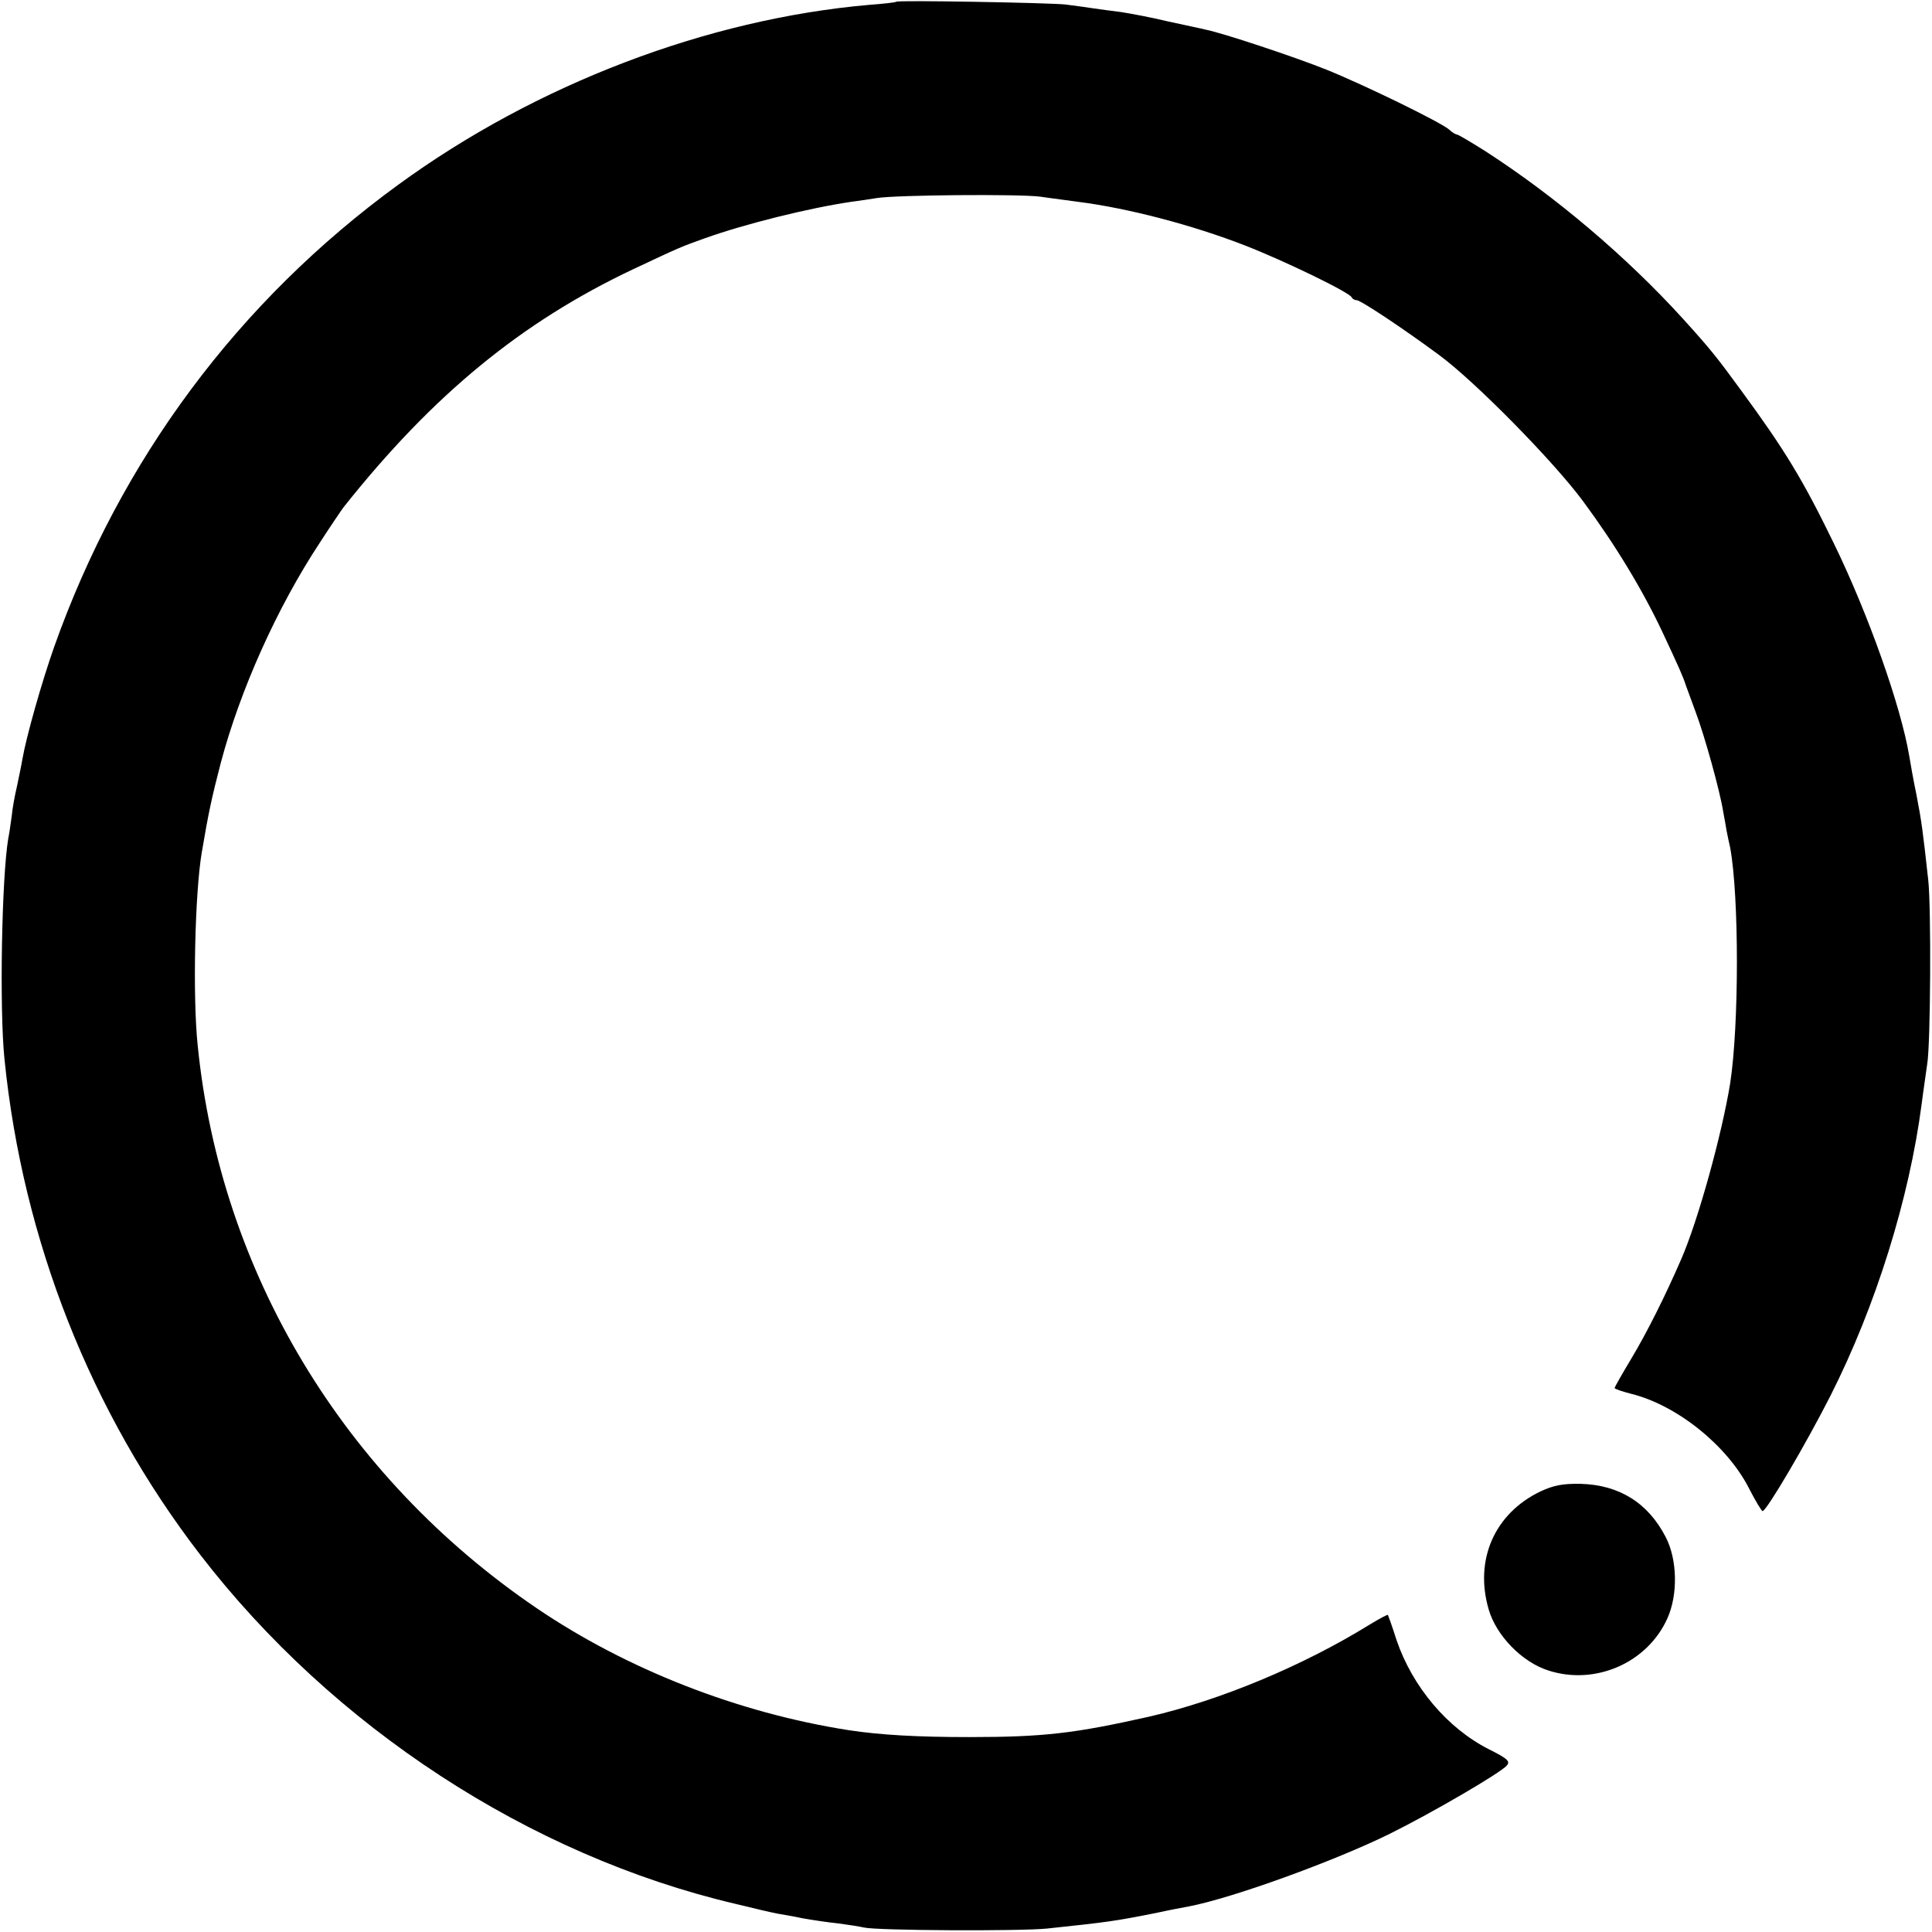
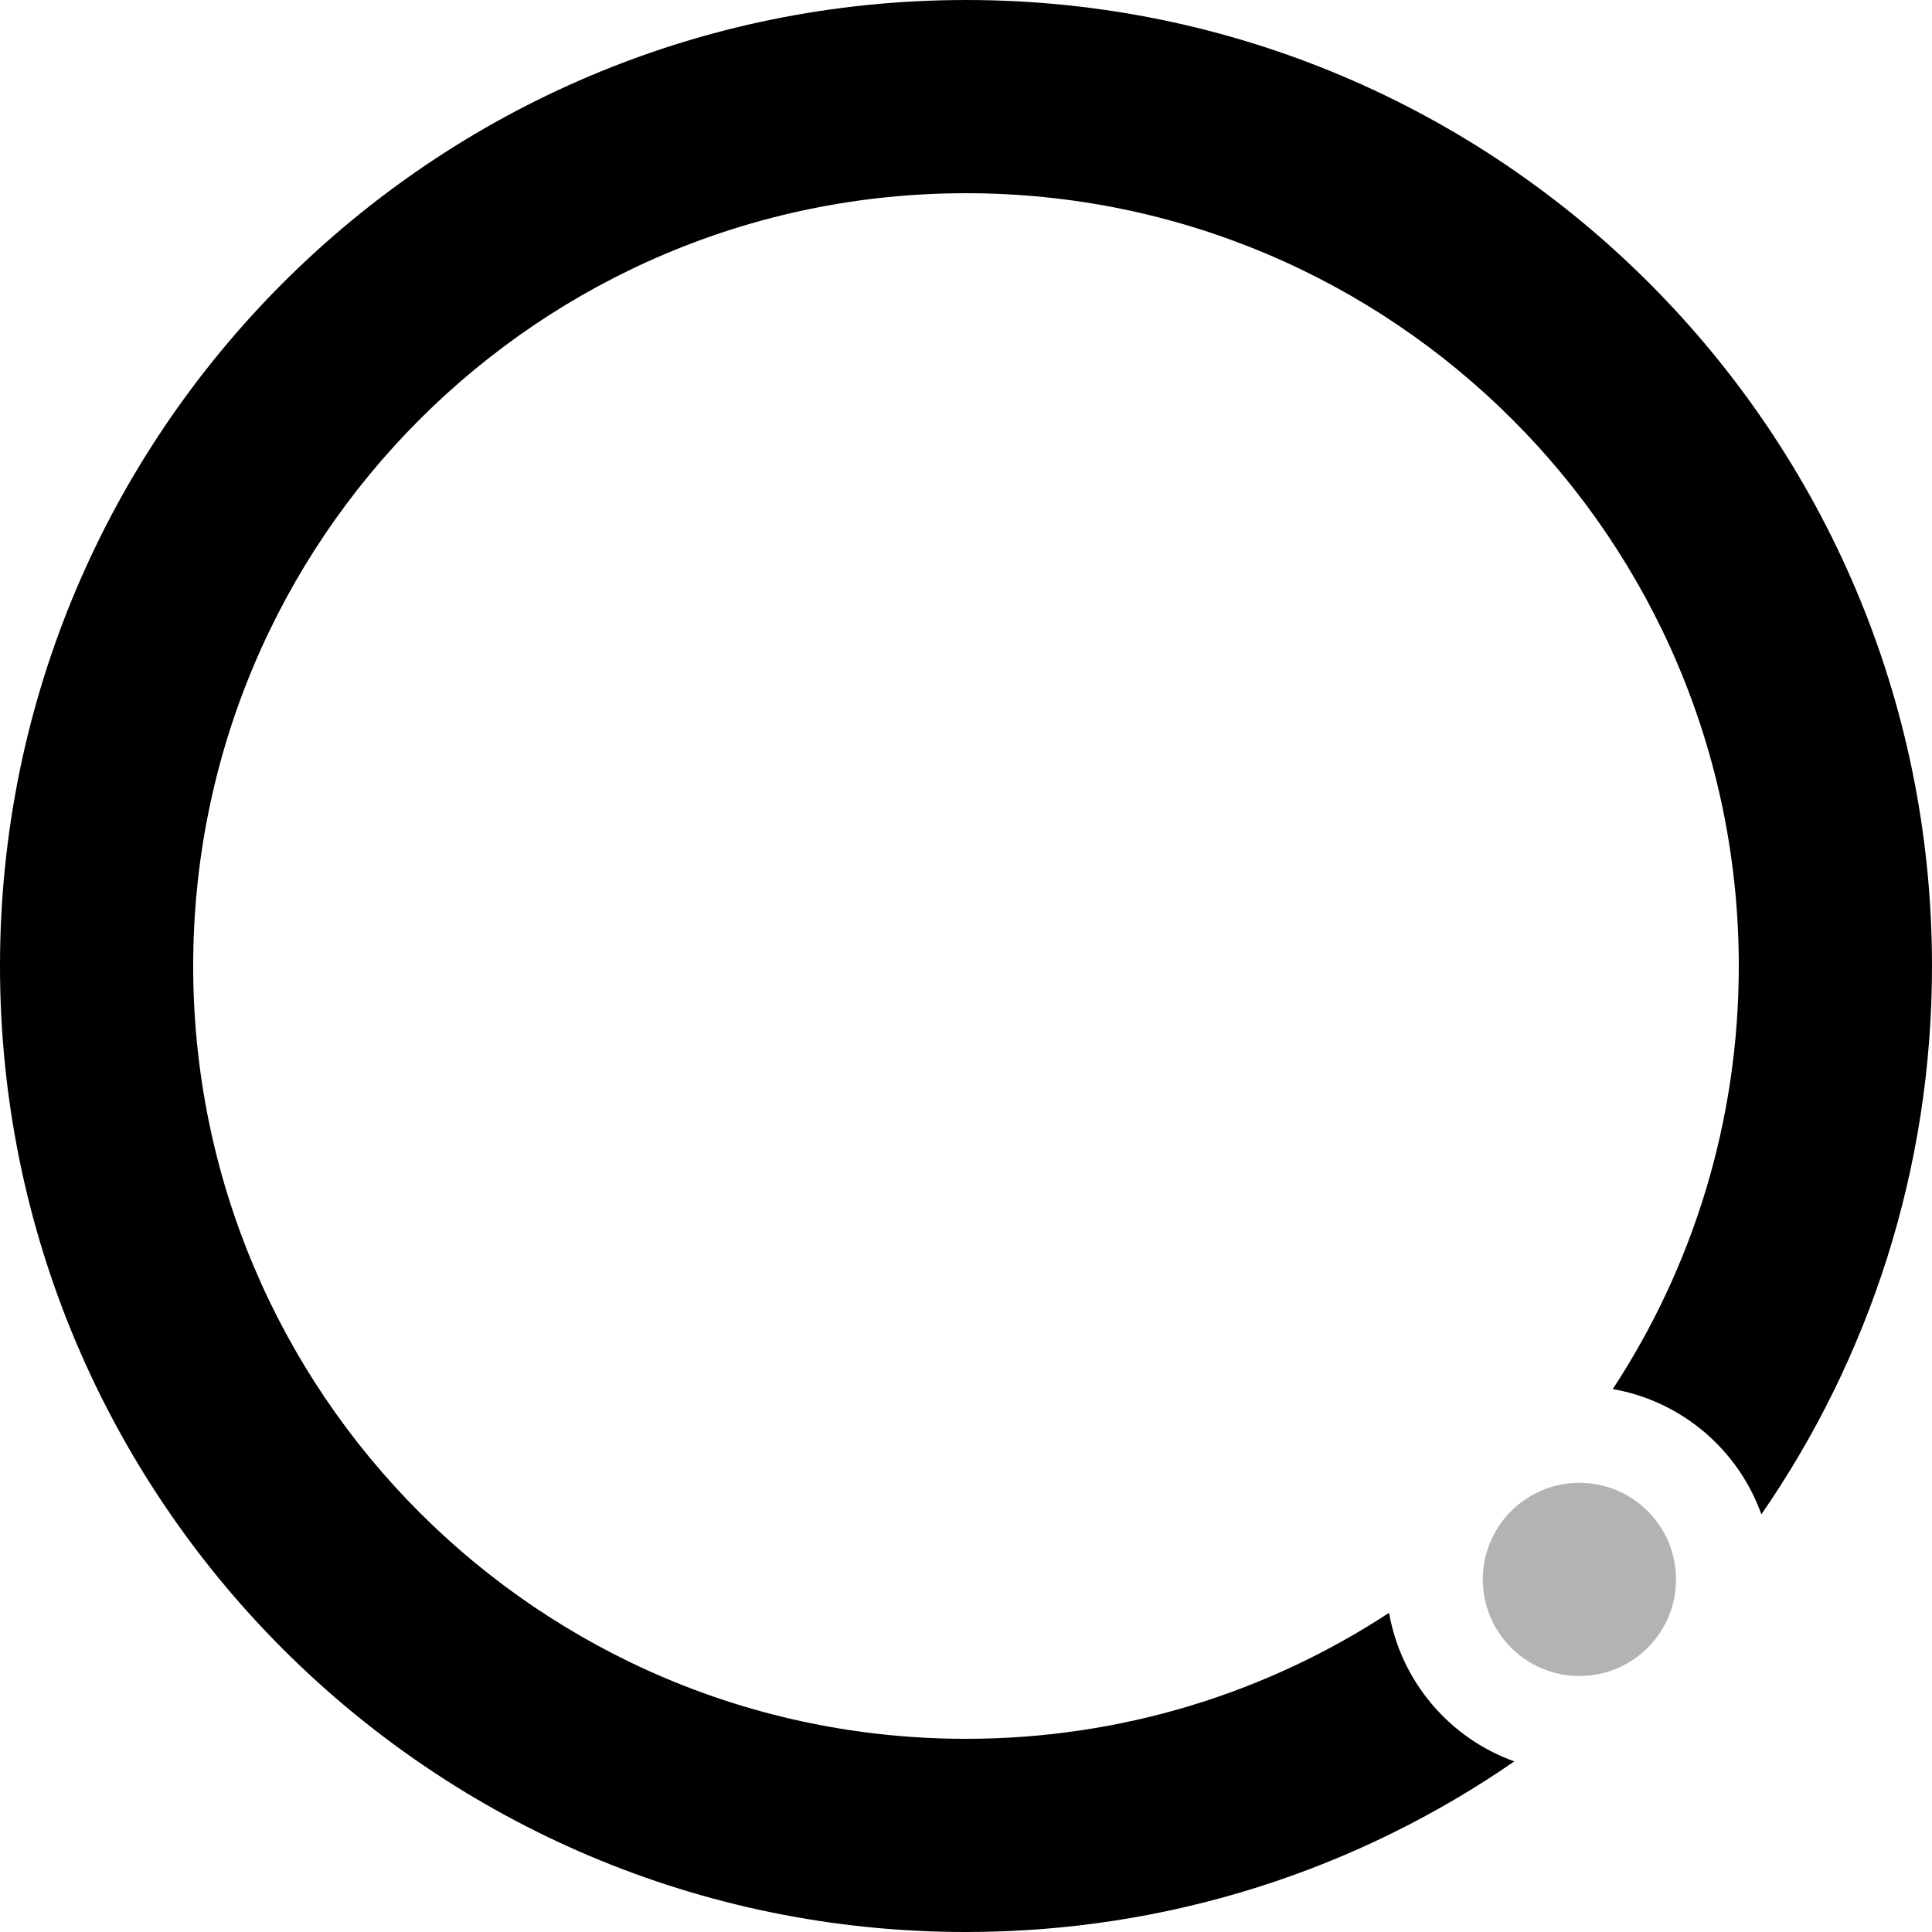
- <svg xmlns="http://www.w3.org/2000/svg" width="560" height="560" viewBox="0 0 560 560">
-   <g>
-     <path d="M259.8,559.344 C259.6,559.144 256.1,558.744 252,558.444 C205,554.344 155.4,535.444 115.5,506.344 C69.2,472.644 35,426.744 15.7,372.344 C12.1,362.144 7.6,346.244 6.5,339.844 C6.2,337.944 5.4,334.344 4.9,331.844 C4.3,329.344 3.6,325.544 3.4,323.344 C3.1,321.144 2.7,318.244 2.4,316.844 C0.5,305.644 -0.2,267.344 1.3,252.844 C6.6,200.344 26.3,150.444 58,109.244 C96.5,59.244 153.5,22.044 213,8.044 C215.5,7.444 218.9,6.644 220.5,6.244 C222.2,5.844 224.4,5.344 225.5,5.144 C226.6,4.944 229.8,4.444 232.5,3.844 C235.3,3.344 239.9,2.644 242.9,2.344 C245.9,1.944 249.2,1.444 250.4,1.144 C254.3,0.244 295.5,0.044 303.5,0.844 C321.3,2.744 322.9,2.944 335,5.344 C339.1,6.244 343.4,7.044 344.5,7.244 C357.2,9.644 386.9,20.444 402.9,28.344 C415.2,34.444 435.1,46.044 436.8,48.144 C437.8,49.344 436.9,50.144 431.5,52.844 C419.5,58.944 409.4,70.944 404.8,84.444 C403.6,88.244 402.4,91.544 402.3,91.744 C402.2,91.944 399.8,90.644 397,88.944 C377.6,76.944 353.5,66.944 333,62.244 C311.6,57.444 302.7,56.344 281,56.344 C265.9,56.344 255.2,56.944 246,58.344 C214,63.344 181.7,75.944 155.5,93.744 C99.6,131.744 63.9,190.944 57.3,256.844 C55.8,271.144 56.5,301.244 58.5,312.844 C60.4,324.144 61.4,328.744 64,338.744 C69.6,359.844 80.3,383.744 92.7,402.544 C95.8,407.344 99,412.044 99.6,412.844 C125.5,445.444 151.2,466.544 183.6,481.844 C197,488.144 197.2,488.244 204.2,490.744 C215.9,494.944 234.5,499.544 246.7,501.344 C249,501.644 252.4,502.144 254.2,502.444 C259.9,503.344 295.2,503.644 301.5,502.844 C304.8,502.344 309.8,501.744 312.5,501.344 C326.8,499.544 345.6,494.644 361,488.644 C372.5,484.144 391.3,475.044 391.8,473.644 C392,473.244 392.6,472.844 393.2,472.844 C394.4,472.844 406.7,464.644 417,457.044 C427.5,449.344 450.2,426.244 458.8,414.644 C468.2,401.944 476.2,388.744 482,376.344 C486.6,366.544 488,363.344 488.6,361.344 C488.8,360.844 490.1,357.244 491.5,353.444 C494.1,346.544 498.6,330.344 499.5,324.444 C499.8,322.744 500.3,320.244 500.5,318.844 C500.8,317.444 501.2,315.344 501.5,314.144 C504.1,300.044 504.1,262.744 501.5,245.844 C499.1,231.044 492.2,206.044 487.3,194.844 C482.8,184.444 477.3,173.444 472.9,166.144 C470.2,161.644 468,157.744 468,157.544 C468,157.244 470.1,156.544 472.8,155.844 C486.1,152.544 500.6,140.844 506.9,128.544 C508.8,124.844 510.6,121.844 510.9,121.844 C512.1,121.944 523.6,141.544 530.6,155.344 C543.7,181.244 553.4,212.344 557,239.844 C557.6,244.544 558.4,249.744 558.6,251.344 C559.6,256.844 559.8,297.244 558.9,304.844 C557.3,319.344 557,321.644 555.5,329.444 C554.6,333.744 553.7,338.844 553.4,340.744 C551,355.044 541.6,381.744 531.5,402.444 C522.6,420.744 517.4,429.344 504.7,446.644 C497.7,456.244 495.7,458.744 488,467.244 C471.5,485.444 450.7,503.044 430.2,516.244 C426.2,518.744 422.7,520.844 422.3,520.844 C422,520.844 420.9,521.444 420.1,522.244 C417.6,524.444 395.4,535.244 384.5,539.644 C375.3,543.344 354.2,550.344 349.5,551.244 C348.4,551.544 343.5,552.544 338.5,553.644 C333.6,554.844 327.5,555.944 325,556.344 C322.5,556.644 318.8,557.144 316.8,557.444 C314.8,557.744 311.2,558.244 308.8,558.544 C304,559.044 260.3,559.844 259.8,559.344 Z" transform="matrix(1 0 0 -1 0 559.845)" />
-     <path d="M446.5,483.349 C433.2,476.949 427.3,463.549 431.5,449.149 C433.7,441.549 441.2,433.849 448.8,431.449 C462.4,427.049 477.5,433.649 483.3,446.549 C486.4,453.449 486.2,463.649 482.8,470.149 C477.7,480.049 469.3,485.249 458.2,485.549 C453,485.649 450.4,485.149 446.5,483.349 Z" transform="matrix(1 0 0 -1 0 915.65)" />
+ <svg xmlns="http://www.w3.org/2000/svg" width="200" height="200" viewBox="0 0 200 200">
+   <g fill-rule="evenodd">
+     <path d="m100 0c55.228 0 100 44.772 100 100 0 21.081-6.523 40.639-17.662 56.765-2.391-6.683-8.236-11.723-15.384-12.967 8.249-12.581 13.045-27.629 13.045-43.797 0-44.183-35.817-80-80-80s-80 35.817-80 80 35.817 80 80 80c16.168 0 31.216-4.796 43.799-13.044 1.243 7.146 6.282 12.991 12.965 15.381-16.124 11.14-35.682 17.663-56.763 17.663-55.228 0-100-44.772-100-100s44.772-100 100-100z" />
+     <circle cx="163.5" cy="163.5" opacity=".3" r="10" />
  </g>
</svg>
